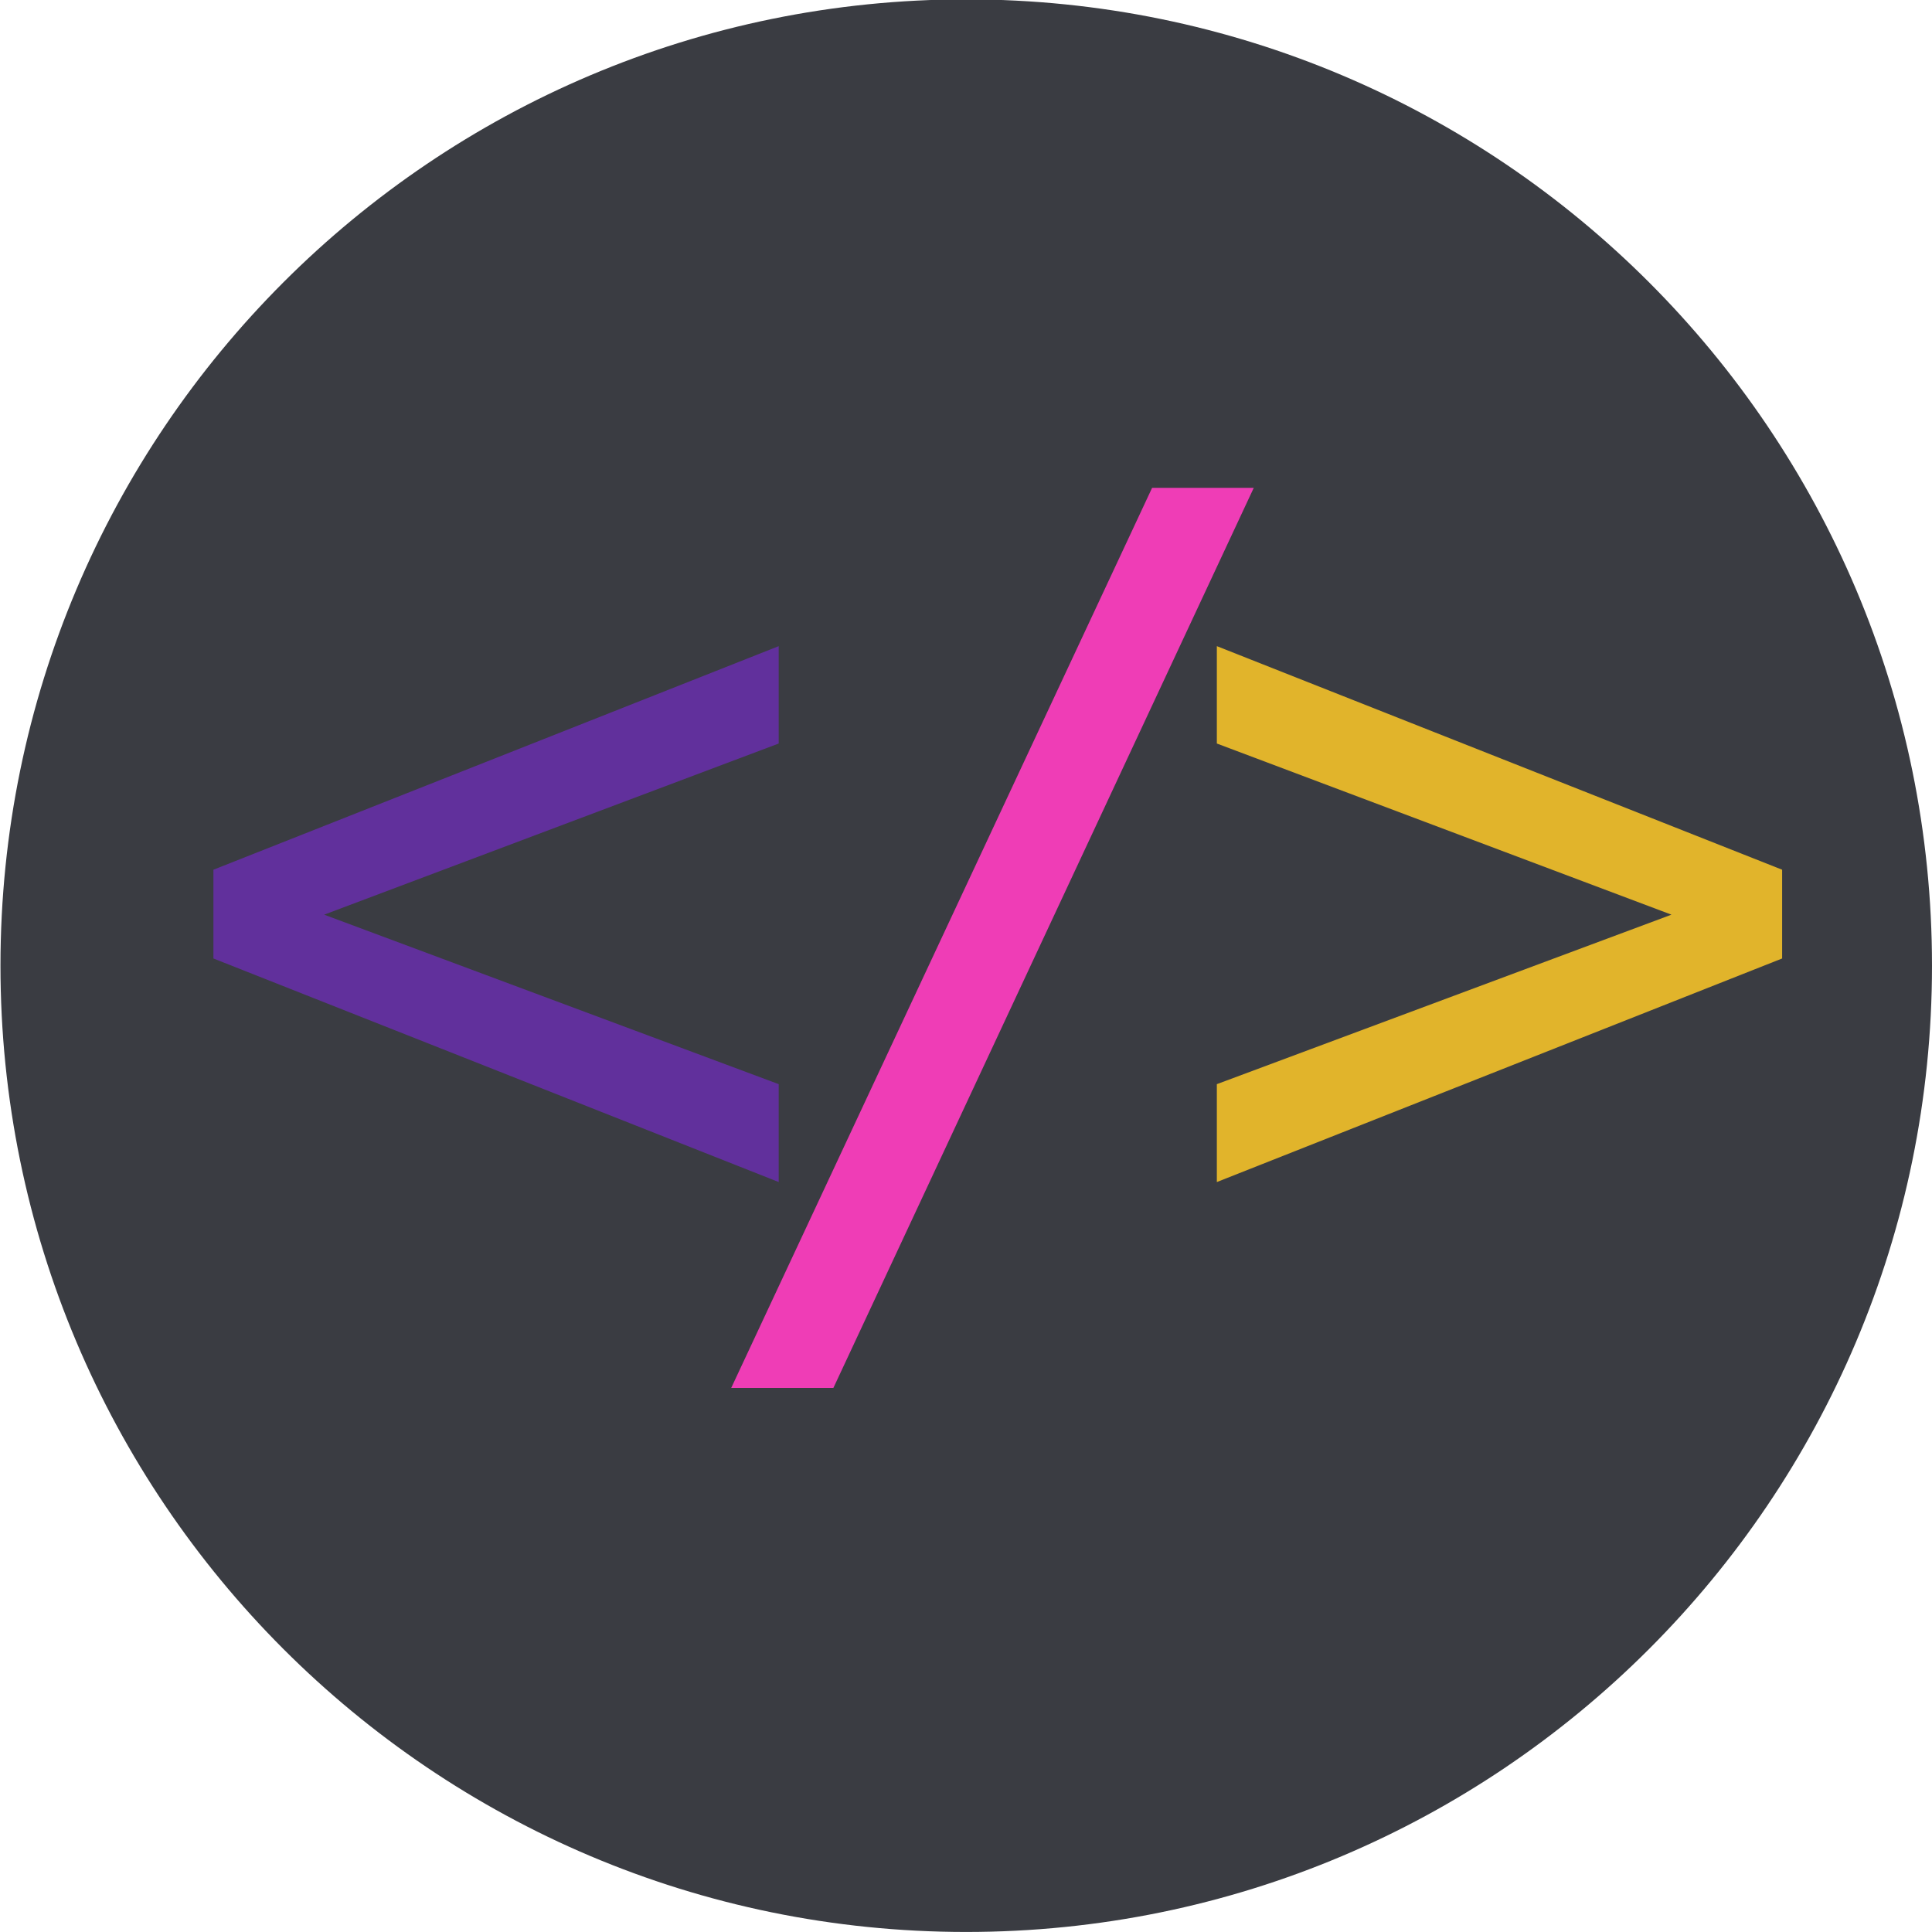
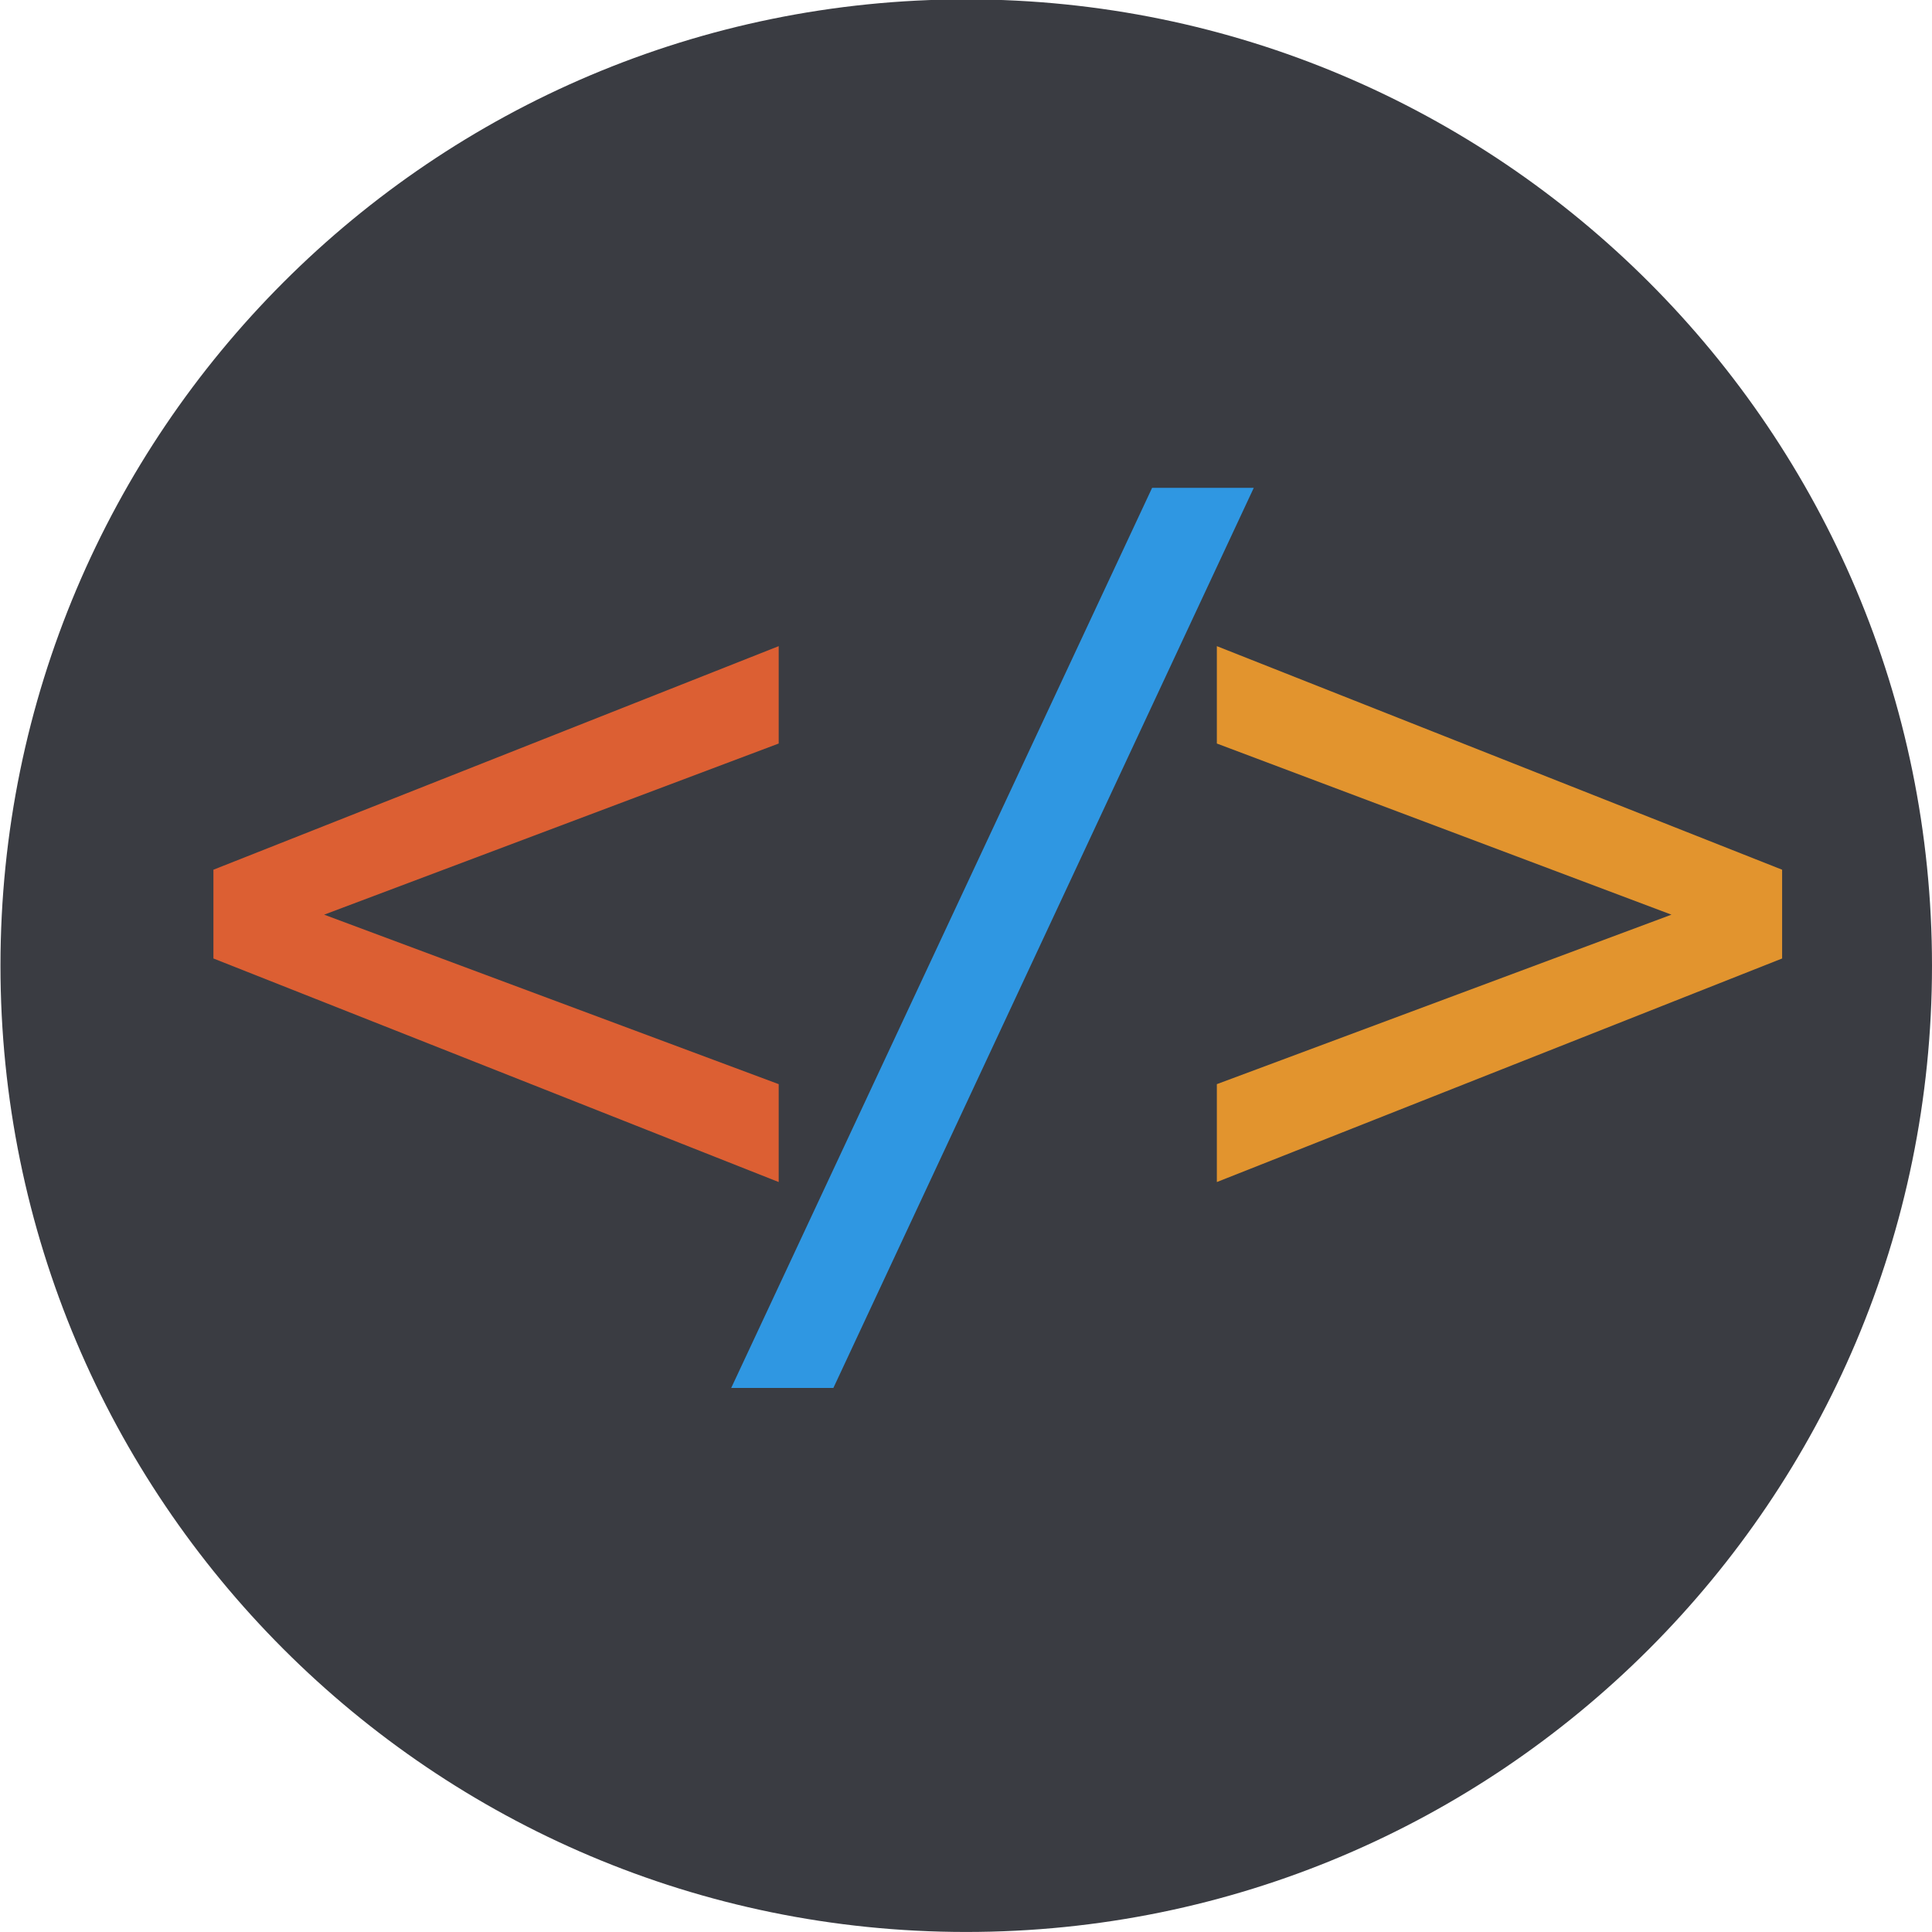
<svg xmlns="http://www.w3.org/2000/svg" width="2000" height="2000" viewBox="0 0 529.167 529.167" version="1.1" id="svg8">
  <defs id="defs2" />
  <g id="layer1" style="display:inline">
    <path style="fill:#3a3c42;fill-opacity:1;fill-rule:nonzero;stroke-width:0.758" id="path847" d="M 529.179,-264.48 A 264.519,264.665 0 0 1 264.68,0.185 264.519,264.665 0 0 1 0.141,-264.44 264.519,264.665 0 0 1 264.601,-529.145 264.519,264.665 0 0 1 529.179,-264.559" transform="matrix(1,4.6175435e-5,4.7631571e-5,-1,0,0)" />
  </g>
  <g id="layer2" style="display:none">
    <rect style="fill:#bc98e8;fill-opacity:1;fill-rule:nonzero;stroke-width:0.205" id="rect860" width="391.583" height="42.656" x="63.5" y="340.99" ry="21.328" />
    <rect style="fill:#a6e22a;fill-opacity:1;fill-rule:nonzero;stroke-width:0.205" id="rect860-9" width="391.583" height="42.656" x="-552.005" y="173.281" ry="21.328" transform="rotate(-120)" />
  </g>
  <g id="layer3" style="display:none">
    <rect style="display:inline;fill:#66d9ef;fill-opacity:1;fill-rule:nonzero;stroke-width:0.204" id="rect860-3" width="391.583" height="42.549" x="-98.909" y="-275.899" ry="21.275" transform="rotate(120)" />
  </g>
  <g id="layer4" style="display:none">
    <rect style="display:inline;fill:#bc98e8;fill-opacity:1;fill-rule:nonzero;stroke-width:0.132" id="rect860-4" width="164.042" height="42.656" x="63.5" y="340.99" ry="21.328" />
  </g>
  <g id="layer5" style="display:inline">
-     <text xml:space="preserve" style="font-style:normal;font-variant:normal;font-weight:normal;font-stretch:normal;font-size:10.583px;line-height:1.25;font-family:'Trajan Pro';-inkscape-font-specification:'Trajan Pro';letter-spacing:0px;word-spacing:0px;fill:#e1b42b;fill-opacity:1;stroke:none;stroke-width:0.265" x="320.399" y="344.417" id="text907">
-       <tspan id="tspan905" x="320.399" y="344.417" style="font-style:normal;font-variant:normal;font-weight:normal;font-stretch:normal;font-size:300px;font-family:Consolas;-inkscape-font-specification:'Consolas, Normal';font-variant-ligatures:normal;font-variant-caps:normal;font-variant-numeric:normal;font-variant-east-asian:normal;fill:#e1b42b;fill-opacity:1;stroke-width:0.265">&gt;</tspan>
+     <text xml:space="preserve" style="font-style:normal;font-variant:normal;font-weight:normal;font-stretch:normal;font-size:10.583px;line-height:1.25;font-family:'Trajan Pro';-inkscape-font-specification:'Trajan Pro';letter-spacing:0px;word-spacing:0px;fill:#e2942e;fill-opacity:1;stroke:none;stroke-width:0.265" x="320.399" y="344.417" id="text907">
+       <tspan id="tspan905" x="320.399" y="344.417" style="font-style:normal;font-variant:normal;font-weight:normal;font-stretch:normal;font-size:300px;font-family:Consolas;-inkscape-font-specification:'Consolas, Normal';font-variant-ligatures:normal;font-variant-caps:normal;font-variant-numeric:normal;font-variant-east-asian:normal;fill:#e2942e;fill-opacity:1;stroke-width:0.265">&gt;</tspan>
    </text>
-     <text xml:space="preserve" style="font-style:normal;font-variant:normal;font-weight:normal;font-stretch:normal;font-size:10.583px;line-height:1.25;font-family:'Trajan Pro';-inkscape-font-specification:'Trajan Pro';letter-spacing:0px;word-spacing:0px;fill:#ef3db6;fill-opacity:1;stroke:none;stroke-width:0.265" x="185.335" y="352.327" id="text907-5">
-       <tspan id="tspan905-3" x="185.335" y="352.327" style="font-style:normal;font-variant:normal;font-weight:normal;font-stretch:normal;font-size:300px;font-family:Consolas;-inkscape-font-specification:'Consolas, Normal';font-variant-ligatures:normal;font-variant-caps:normal;font-variant-numeric:normal;font-variant-east-asian:normal;fill:#ef3db6;fill-opacity:1;stroke-width:0.265">/</tspan>
+     <text xml:space="preserve" style="font-style:normal;font-variant:normal;font-weight:normal;font-stretch:normal;font-size:10.583px;line-height:1.25;font-family:'Trajan Pro';-inkscape-font-specification:'Trajan Pro';letter-spacing:0px;word-spacing:0px;fill:#2f97e2;fill-opacity:1;stroke:none;stroke-width:0.265" x="185.335" y="352.327" id="text907-5">
+       <tspan id="tspan905-3" x="185.335" y="352.327" style="font-style:normal;font-variant:normal;font-weight:normal;font-stretch:normal;font-size:300px;font-family:Consolas;-inkscape-font-specification:'Consolas, Normal';font-variant-ligatures:normal;font-variant-caps:normal;font-variant-numeric:normal;font-variant-east-asian:normal;fill:#2f97e2;fill-opacity:1;stroke-width:0.265">/</tspan>
    </text>
-     <text xml:space="preserve" style="font-style:normal;font-variant:normal;font-weight:normal;font-stretch:normal;font-size:10.583px;line-height:1.25;font-family:'Trajan Pro';-inkscape-font-specification:'Trajan Pro';letter-spacing:0px;word-spacing:0px;fill:#61309c;fill-opacity:1;stroke:none;stroke-width:0.265" x="45.562" y="344.417" id="text907-6">
-       <tspan id="tspan905-4" x="45.562" y="344.417" style="font-style:normal;font-variant:normal;font-weight:normal;font-stretch:normal;font-size:300px;font-family:Consolas;-inkscape-font-specification:'Consolas, Normal';font-variant-ligatures:normal;font-variant-caps:normal;font-variant-numeric:normal;font-variant-east-asian:normal;fill:#61309c;fill-opacity:1;stroke-width:0.265">&lt;</tspan>
+     <text xml:space="preserve" style="font-style:normal;font-variant:normal;font-weight:normal;font-stretch:normal;font-size:10.583px;line-height:1.25;font-family:'Trajan Pro';-inkscape-font-specification:'Trajan Pro';letter-spacing:0px;word-spacing:0px;fill:#dc5f33;fill-opacity:1;stroke:none;stroke-width:0.265" x="45.562" y="344.417" id="text907-6">
+       <tspan id="tspan905-4" x="45.562" y="344.417" style="font-style:normal;font-variant:normal;font-weight:normal;font-stretch:normal;font-size:300px;font-family:Consolas;-inkscape-font-specification:'Consolas, Normal';font-variant-ligatures:normal;font-variant-caps:normal;font-variant-numeric:normal;font-variant-east-asian:normal;fill:#dc5f33;fill-opacity:1;stroke-width:0.265">&lt;</tspan>
    </text>
  </g>
</svg>
